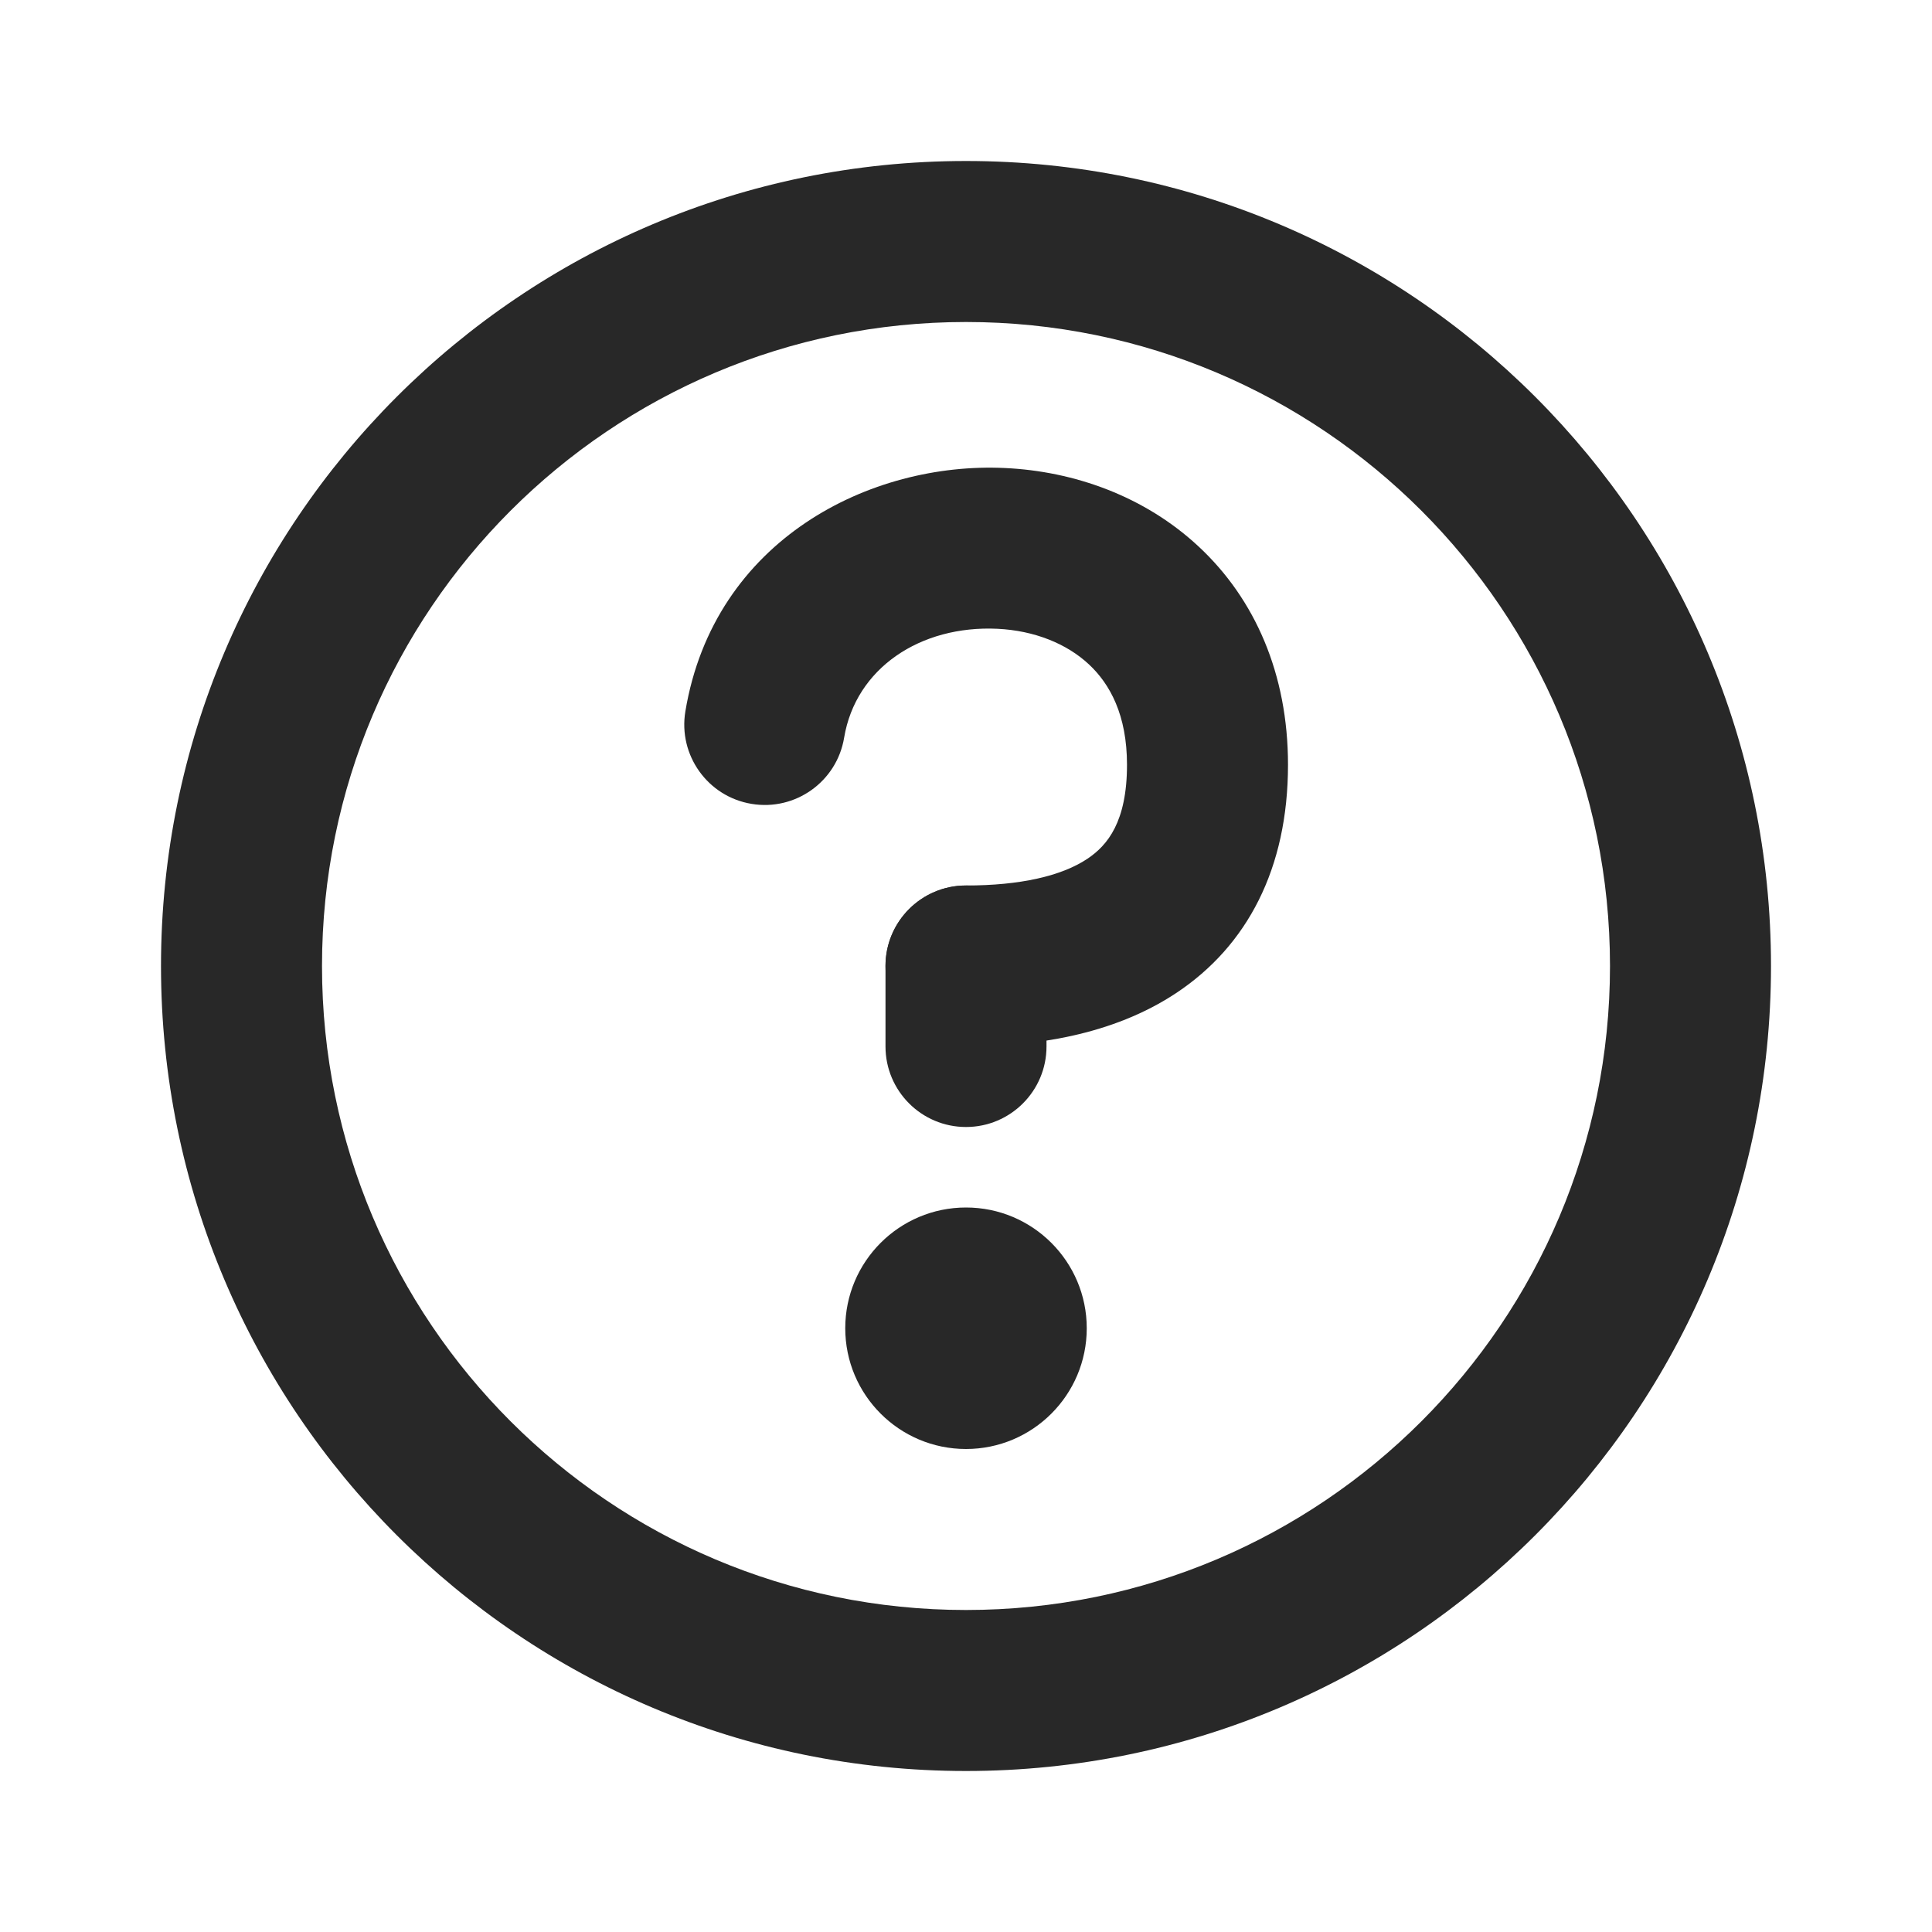
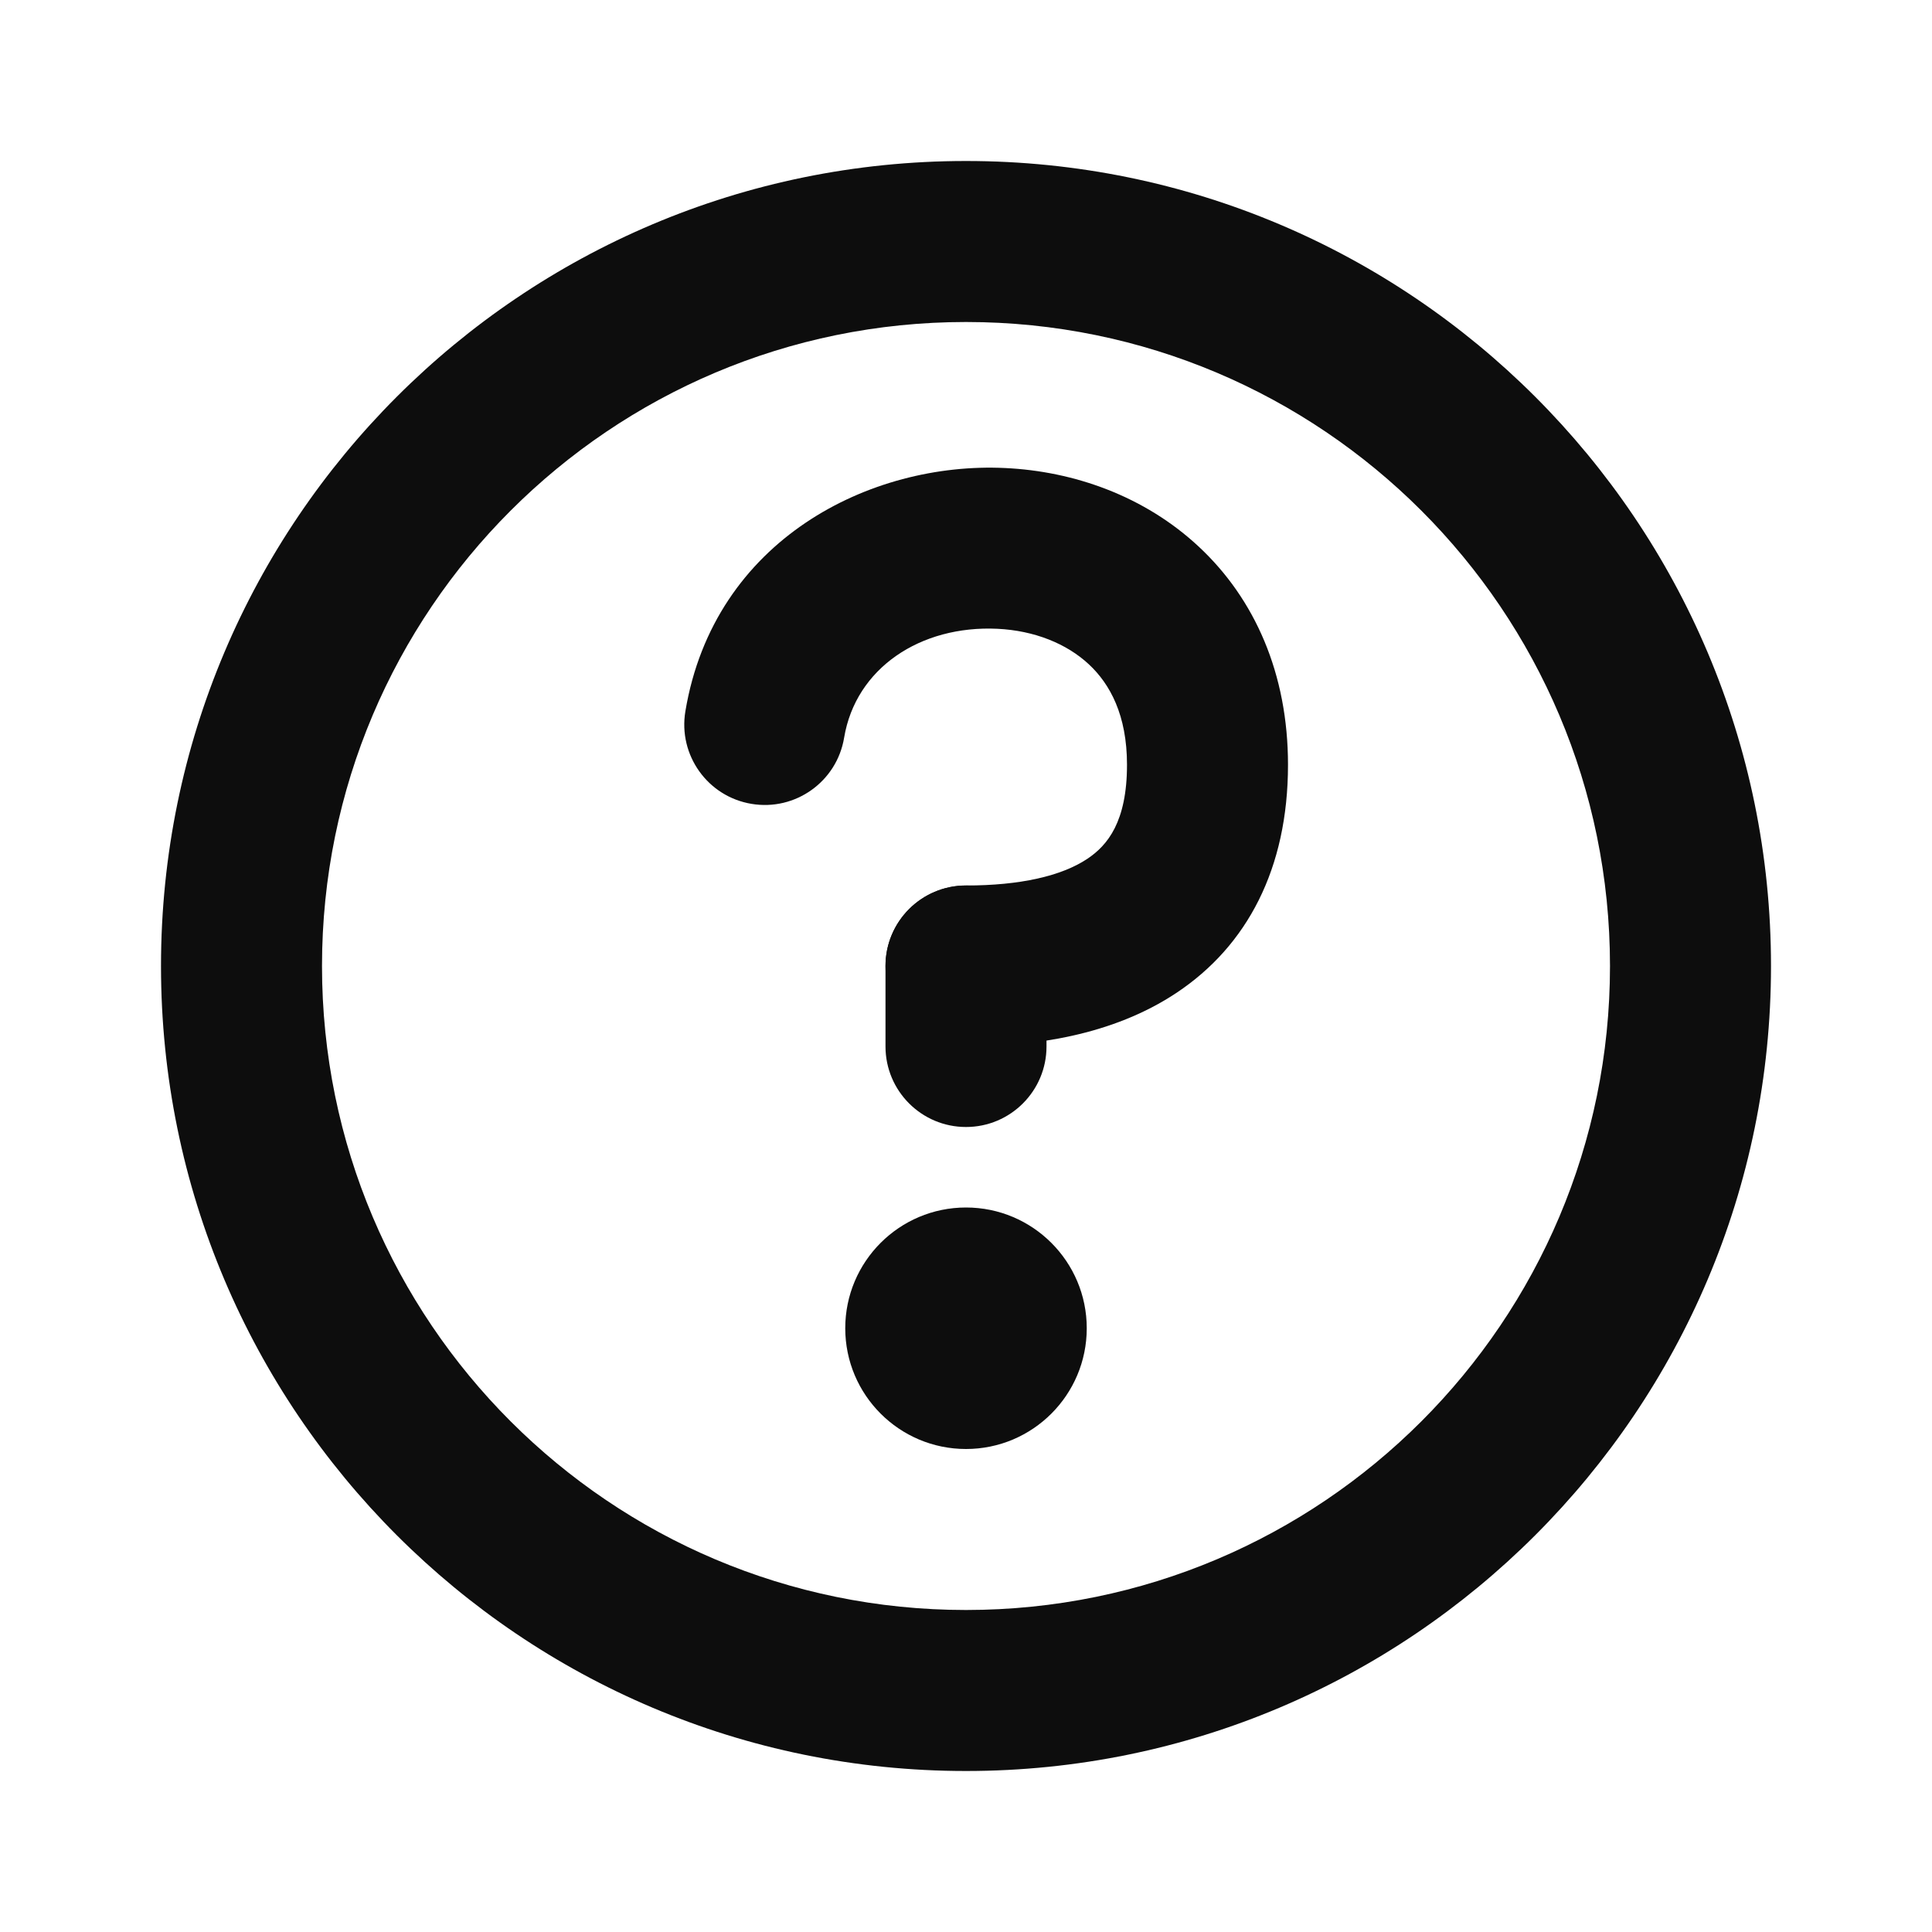
<svg xmlns="http://www.w3.org/2000/svg" width="24" height="24" viewBox="0 0 24 24" fill="none">
-   <path fill-rule="evenodd" clip-rule="evenodd" d="M12 4C7.582 4 4 7.582 4 12C4 16.418 7.582 20 12 20C16.418 20 20 16.418 20 12C20 7.582 16.418 4 12 4ZM2 12C2 6.477 6.477 2 12 2C17.523 2 22 6.477 22 12C22 17.523 17.523 22 12 22C6.477 22 2 17.523 2 12Z" fill="#282828" />
-   <path fill-rule="evenodd" clip-rule="evenodd" d="M12 14C11.448 14 11 13.552 11 13V12C11 11.448 11.448 11 12 11C12.552 11 13 11.448 13 12V13C13 13.552 12.552 14 12 14Z" fill="#282828" />
-   <path d="M10.5 16.5C10.5 15.672 11.172 15 12 15C12.828 15 13.5 15.672 13.5 16.5C13.5 17.328 12.828 18 12 18C11.172 18 10.5 17.328 10.5 16.5Z" fill="#282828" />
-   <path fill-rule="evenodd" clip-rule="evenodd" d="M12.39 7.811C11.433 7.766 10.63 8.3 10.486 9.164C10.396 9.709 9.88 10.077 9.336 9.986C8.791 9.896 8.423 9.38 8.514 8.836C8.87 6.7 10.817 5.734 12.485 5.814C13.339 5.854 14.218 6.161 14.894 6.793C15.587 7.44 16 8.368 16 9.5C16 10.791 15.492 11.749 14.617 12.332C13.814 12.867 12.829 13 12 13C11.448 13 11 12.552 11 12C11 11.448 11.448 11 12 11C12.671 11 13.186 10.883 13.508 10.668C13.758 10.501 14 10.209 14 9.5C14 8.882 13.788 8.497 13.528 8.254C13.251 7.995 12.848 7.833 12.39 7.811Z" fill="#282828" />
+   <path fill-rule="evenodd" clip-rule="evenodd" d="M12 4C7.582 4 4 7.582 4 12C4 16.418 7.582 20 12 20C16.418 20 20 16.418 20 12C20 7.582 16.418 4 12 4ZM2 12C2 6.477 6.477 2 12 2C17.523 2 22 6.477 22 12C22 17.523 17.523 22 12 22C6.477 22 2 17.523 2 12Z" fill="#0D0D0D" />
+   <path fill-rule="evenodd" clip-rule="evenodd" d="M12 14C11.448 14 11 13.552 11 13V12C11 11.448 11.448 11 12 11C12.552 11 13 11.448 13 12V13C13 13.552 12.552 14 12 14Z" fill="#0D0D0D" />
+   <path d="M10.5 16.5C10.5 15.672 11.172 15 12 15C12.828 15 13.5 15.672 13.5 16.5C13.5 17.328 12.828 18 12 18C11.172 18 10.5 17.328 10.5 16.5Z" fill="#0D0D0D" />
+   <path fill-rule="evenodd" clip-rule="evenodd" d="M12.39 7.811C11.433 7.766 10.63 8.3 10.486 9.164C10.396 9.709 9.88 10.077 9.336 9.986C8.791 9.896 8.423 9.38 8.514 8.836C8.87 6.7 10.817 5.734 12.485 5.814C13.339 5.854 14.218 6.161 14.894 6.793C15.587 7.44 16 8.368 16 9.5C16 10.791 15.492 11.749 14.617 12.332C13.814 12.867 12.829 13 12 13C11.448 13 11 12.552 11 12C11 11.448 11.448 11 12 11C12.671 11 13.186 10.883 13.508 10.668C13.758 10.501 14 10.209 14 9.5C14 8.882 13.788 8.497 13.528 8.254C13.251 7.995 12.848 7.833 12.39 7.811Z" fill="#0D0D0D" />
</svg>
